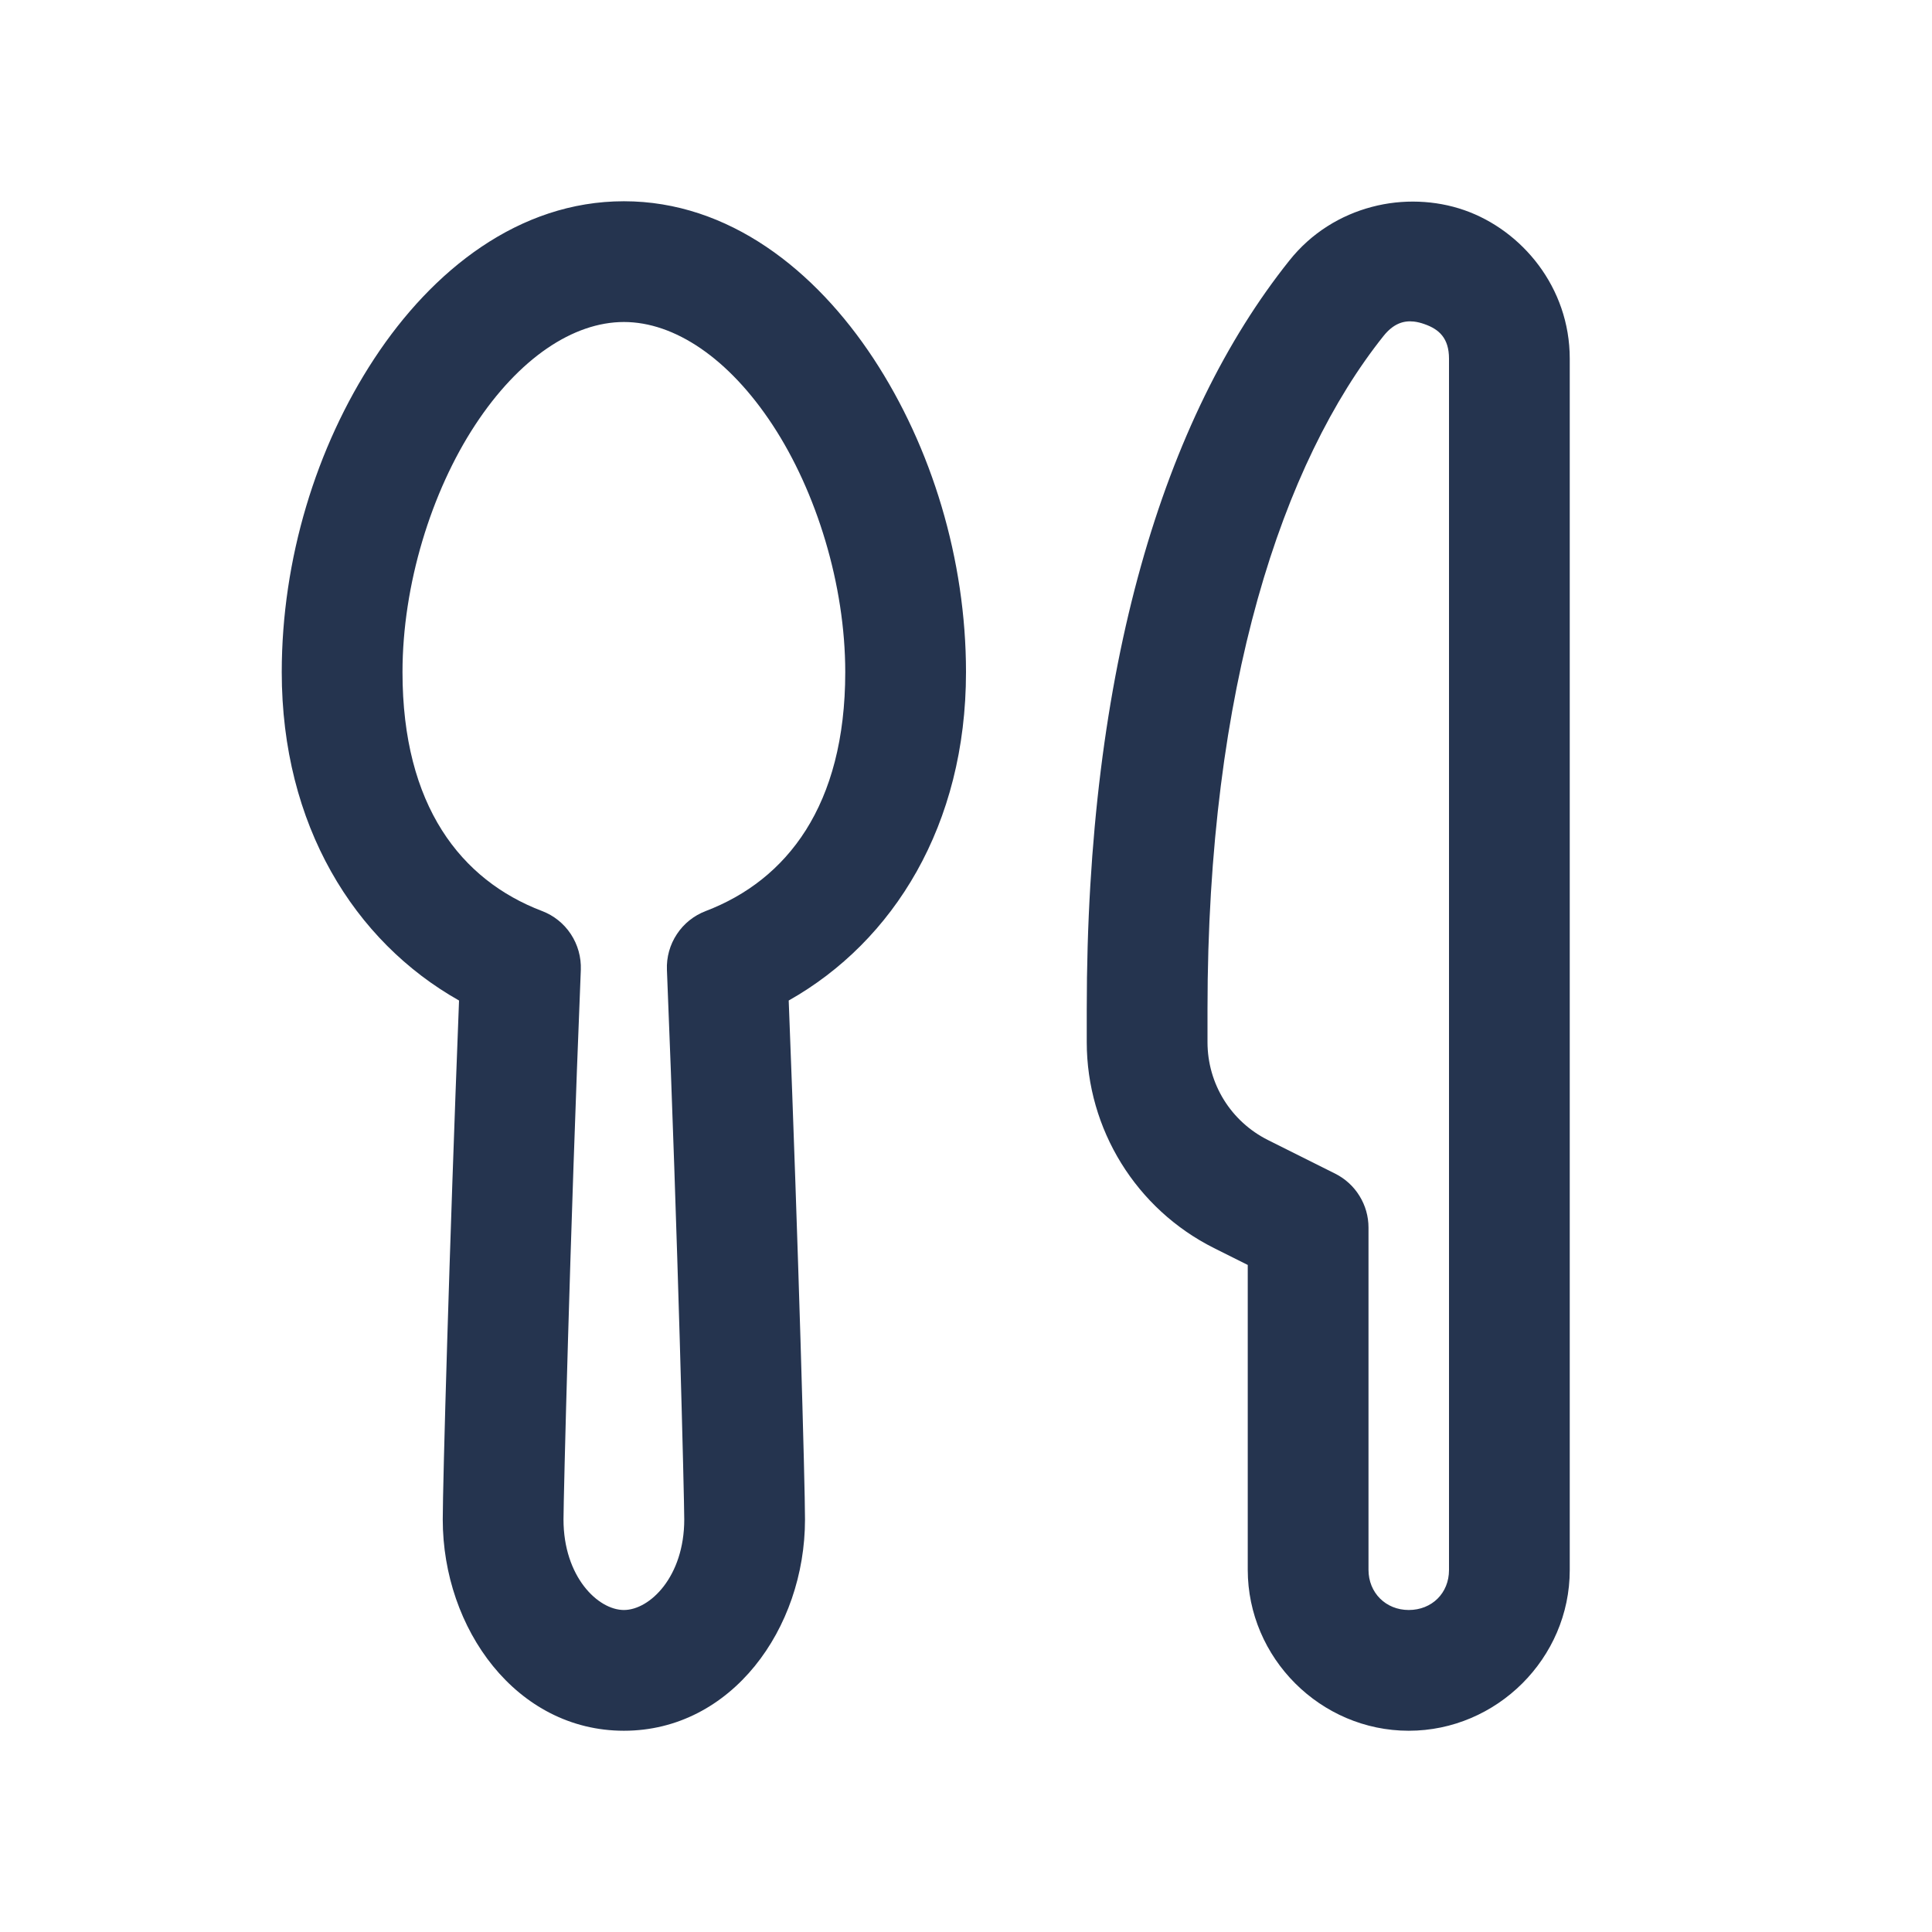
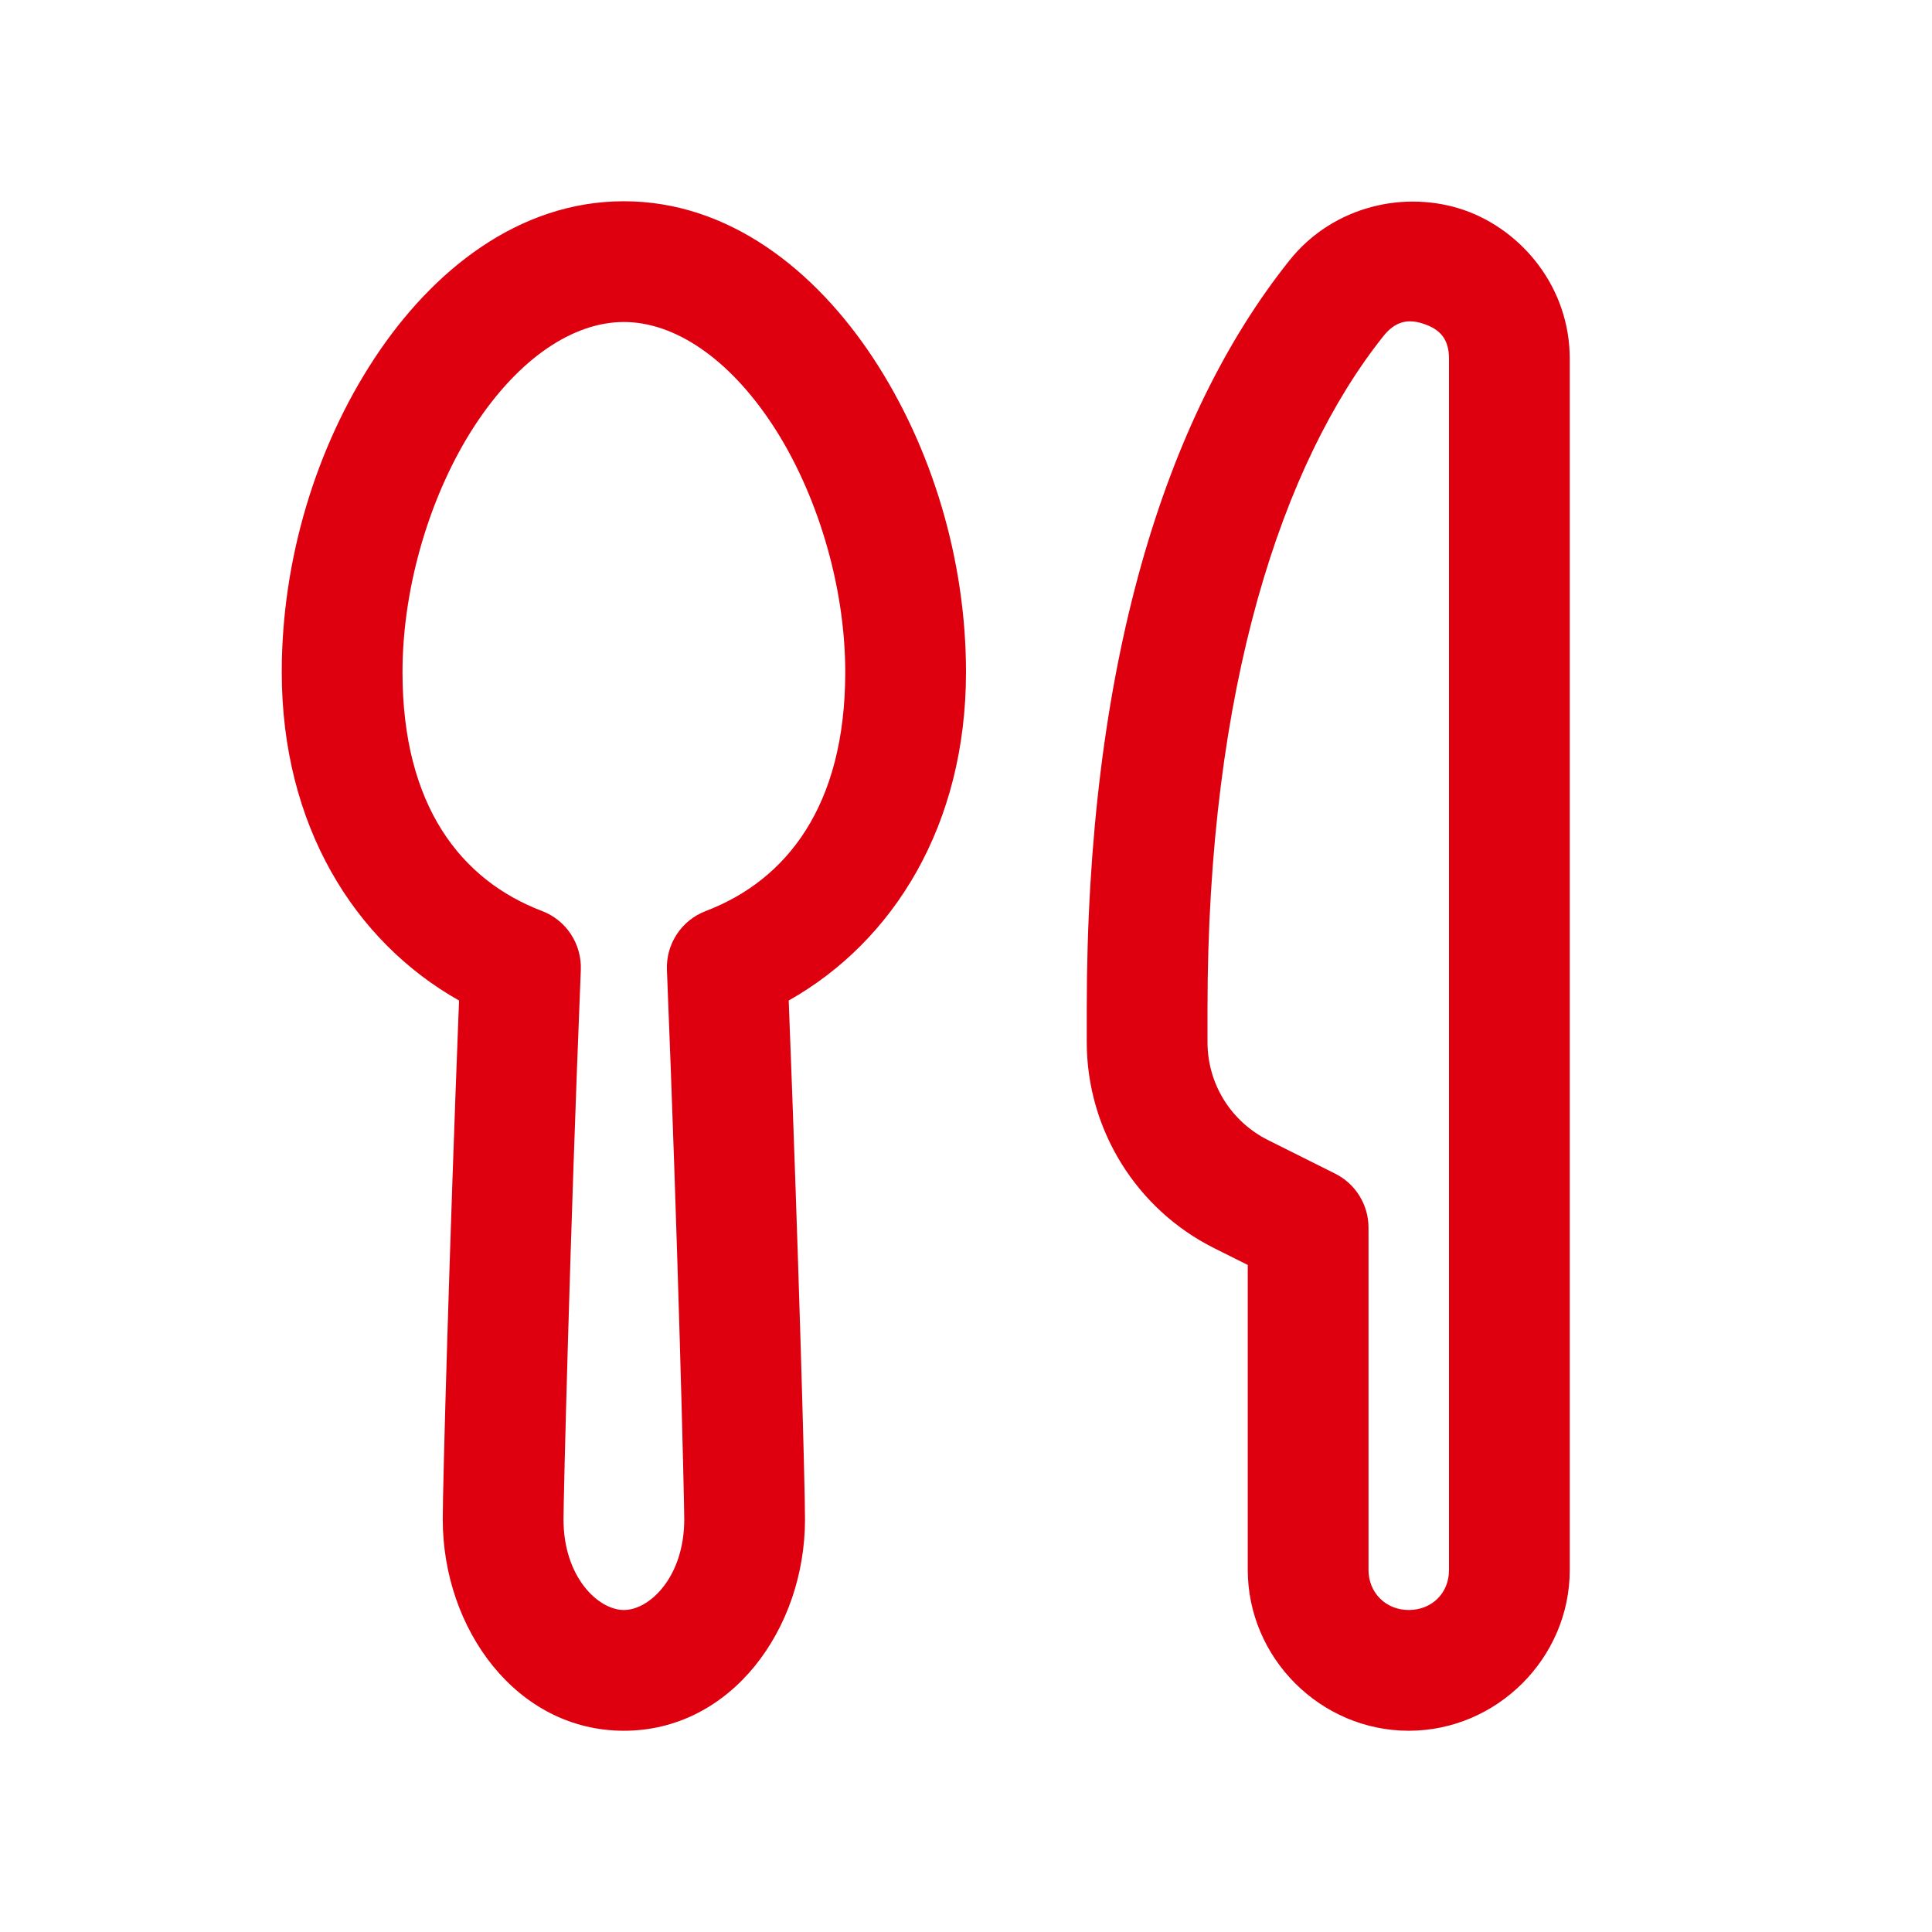
<svg xmlns="http://www.w3.org/2000/svg" width="30" height="30" viewBox="0 0 30 30" fill="none">
-   <path d="M9.688 3.125C8.057 3.125 6.713 4.196 5.811 5.57C4.908 6.944 4.375 8.687 4.375 10.437C4.375 12.811 5.499 14.617 7.128 15.536C6.976 19.425 6.875 23.05 6.875 23.594C6.875 25.293 8.019 26.875 9.688 26.875C11.356 26.875 12.5 25.293 12.5 23.594C12.5 23.05 12.399 19.424 12.247 15.536C13.876 14.617 15 12.811 15 10.437C15 8.687 14.467 6.944 13.565 5.57C12.662 4.196 11.318 3.125 9.688 3.125ZM22.031 3.132C21.788 3.123 21.542 3.149 21.301 3.213C20.82 3.34 20.364 3.614 20.02 4.047C18.073 6.486 16.875 10.37 16.875 15.673V16.182C16.875 17.534 17.642 18.775 18.851 19.38L19.375 19.642V24.375C19.375 25.745 20.505 26.875 21.875 26.875C23.241 26.875 24.375 25.749 24.375 24.38V5.569C24.375 4.462 23.632 3.575 22.737 3.263C22.513 3.185 22.274 3.141 22.031 3.132ZM21.953 4.993C22.008 4.999 22.063 5.013 22.119 5.033C22.345 5.112 22.5 5.25 22.5 5.569V24.38C22.5 24.737 22.235 25 21.875 25C21.518 25 21.25 24.732 21.25 24.375V19.062C21.25 18.888 21.202 18.718 21.11 18.57C21.019 18.422 20.888 18.302 20.732 18.224L19.69 17.703C19.112 17.414 18.75 16.828 18.75 16.182V15.673C18.75 10.657 19.918 7.179 21.484 5.216C21.634 5.029 21.79 4.975 21.953 4.993ZM9.688 5C10.473 5 11.316 5.562 11.997 6.599C12.678 7.636 13.125 9.081 13.125 10.437C13.125 12.511 12.217 13.666 10.96 14.146C10.776 14.216 10.619 14.341 10.511 14.505C10.402 14.669 10.348 14.863 10.356 15.06C10.527 19.261 10.625 23.29 10.625 23.594C10.625 24.483 10.09 25 9.688 25C9.285 25 8.75 24.483 8.75 23.594C8.75 23.29 8.848 19.262 9.019 15.059C9.026 14.862 8.972 14.669 8.864 14.505C8.756 14.341 8.599 14.215 8.416 14.146C7.157 13.666 6.25 12.512 6.25 10.437C6.25 9.081 6.697 7.636 7.378 6.599C8.059 5.562 8.902 5 9.688 5Z" fill="#25344F" />
+   <path d="M9.688 3.125C8.057 3.125 6.713 4.196 5.811 5.57C4.908 6.944 4.375 8.687 4.375 10.437C4.375 12.811 5.499 14.617 7.128 15.536C6.976 19.425 6.875 23.05 6.875 23.594C6.875 25.293 8.019 26.875 9.688 26.875C11.356 26.875 12.5 25.293 12.5 23.594C12.5 23.05 12.399 19.424 12.247 15.536C13.876 14.617 15 12.811 15 10.437C15 8.687 14.467 6.944 13.565 5.57C12.662 4.196 11.318 3.125 9.688 3.125ZM22.031 3.132C21.788 3.123 21.542 3.149 21.301 3.213C20.82 3.34 20.364 3.614 20.02 4.047C18.073 6.486 16.875 10.37 16.875 15.673V16.182C16.875 17.534 17.642 18.775 18.851 19.38L19.375 19.642V24.375C19.375 25.745 20.505 26.875 21.875 26.875C23.241 26.875 24.375 25.749 24.375 24.38V5.569C24.375 4.462 23.632 3.575 22.737 3.263C22.513 3.185 22.274 3.141 22.031 3.132ZM21.953 4.993C22.008 4.999 22.063 5.013 22.119 5.033C22.345 5.112 22.5 5.25 22.5 5.569V24.38C22.5 24.737 22.235 25 21.875 25C21.518 25 21.25 24.732 21.25 24.375V19.062C21.25 18.888 21.202 18.718 21.11 18.57C21.019 18.422 20.888 18.302 20.732 18.224L19.69 17.703C19.112 17.414 18.75 16.828 18.75 16.182V15.673C18.75 10.657 19.918 7.179 21.484 5.216C21.634 5.029 21.79 4.975 21.953 4.993ZM9.688 5C10.473 5 11.316 5.562 11.997 6.599C12.678 7.636 13.125 9.081 13.125 10.437C13.125 12.511 12.217 13.666 10.96 14.146C10.776 14.216 10.619 14.341 10.511 14.505C10.402 14.669 10.348 14.863 10.356 15.06C10.527 19.261 10.625 23.29 10.625 23.594C10.625 24.483 10.09 25 9.688 25C9.285 25 8.75 24.483 8.75 23.594C8.75 23.29 8.848 19.262 9.019 15.059C9.026 14.862 8.972 14.669 8.864 14.505C8.756 14.341 8.599 14.215 8.416 14.146C7.157 13.666 6.25 12.512 6.25 10.437C6.25 9.081 6.697 7.636 7.378 6.599C8.059 5.562 8.902 5 9.688 5Z" fill="#DF000F" />
</svg>
